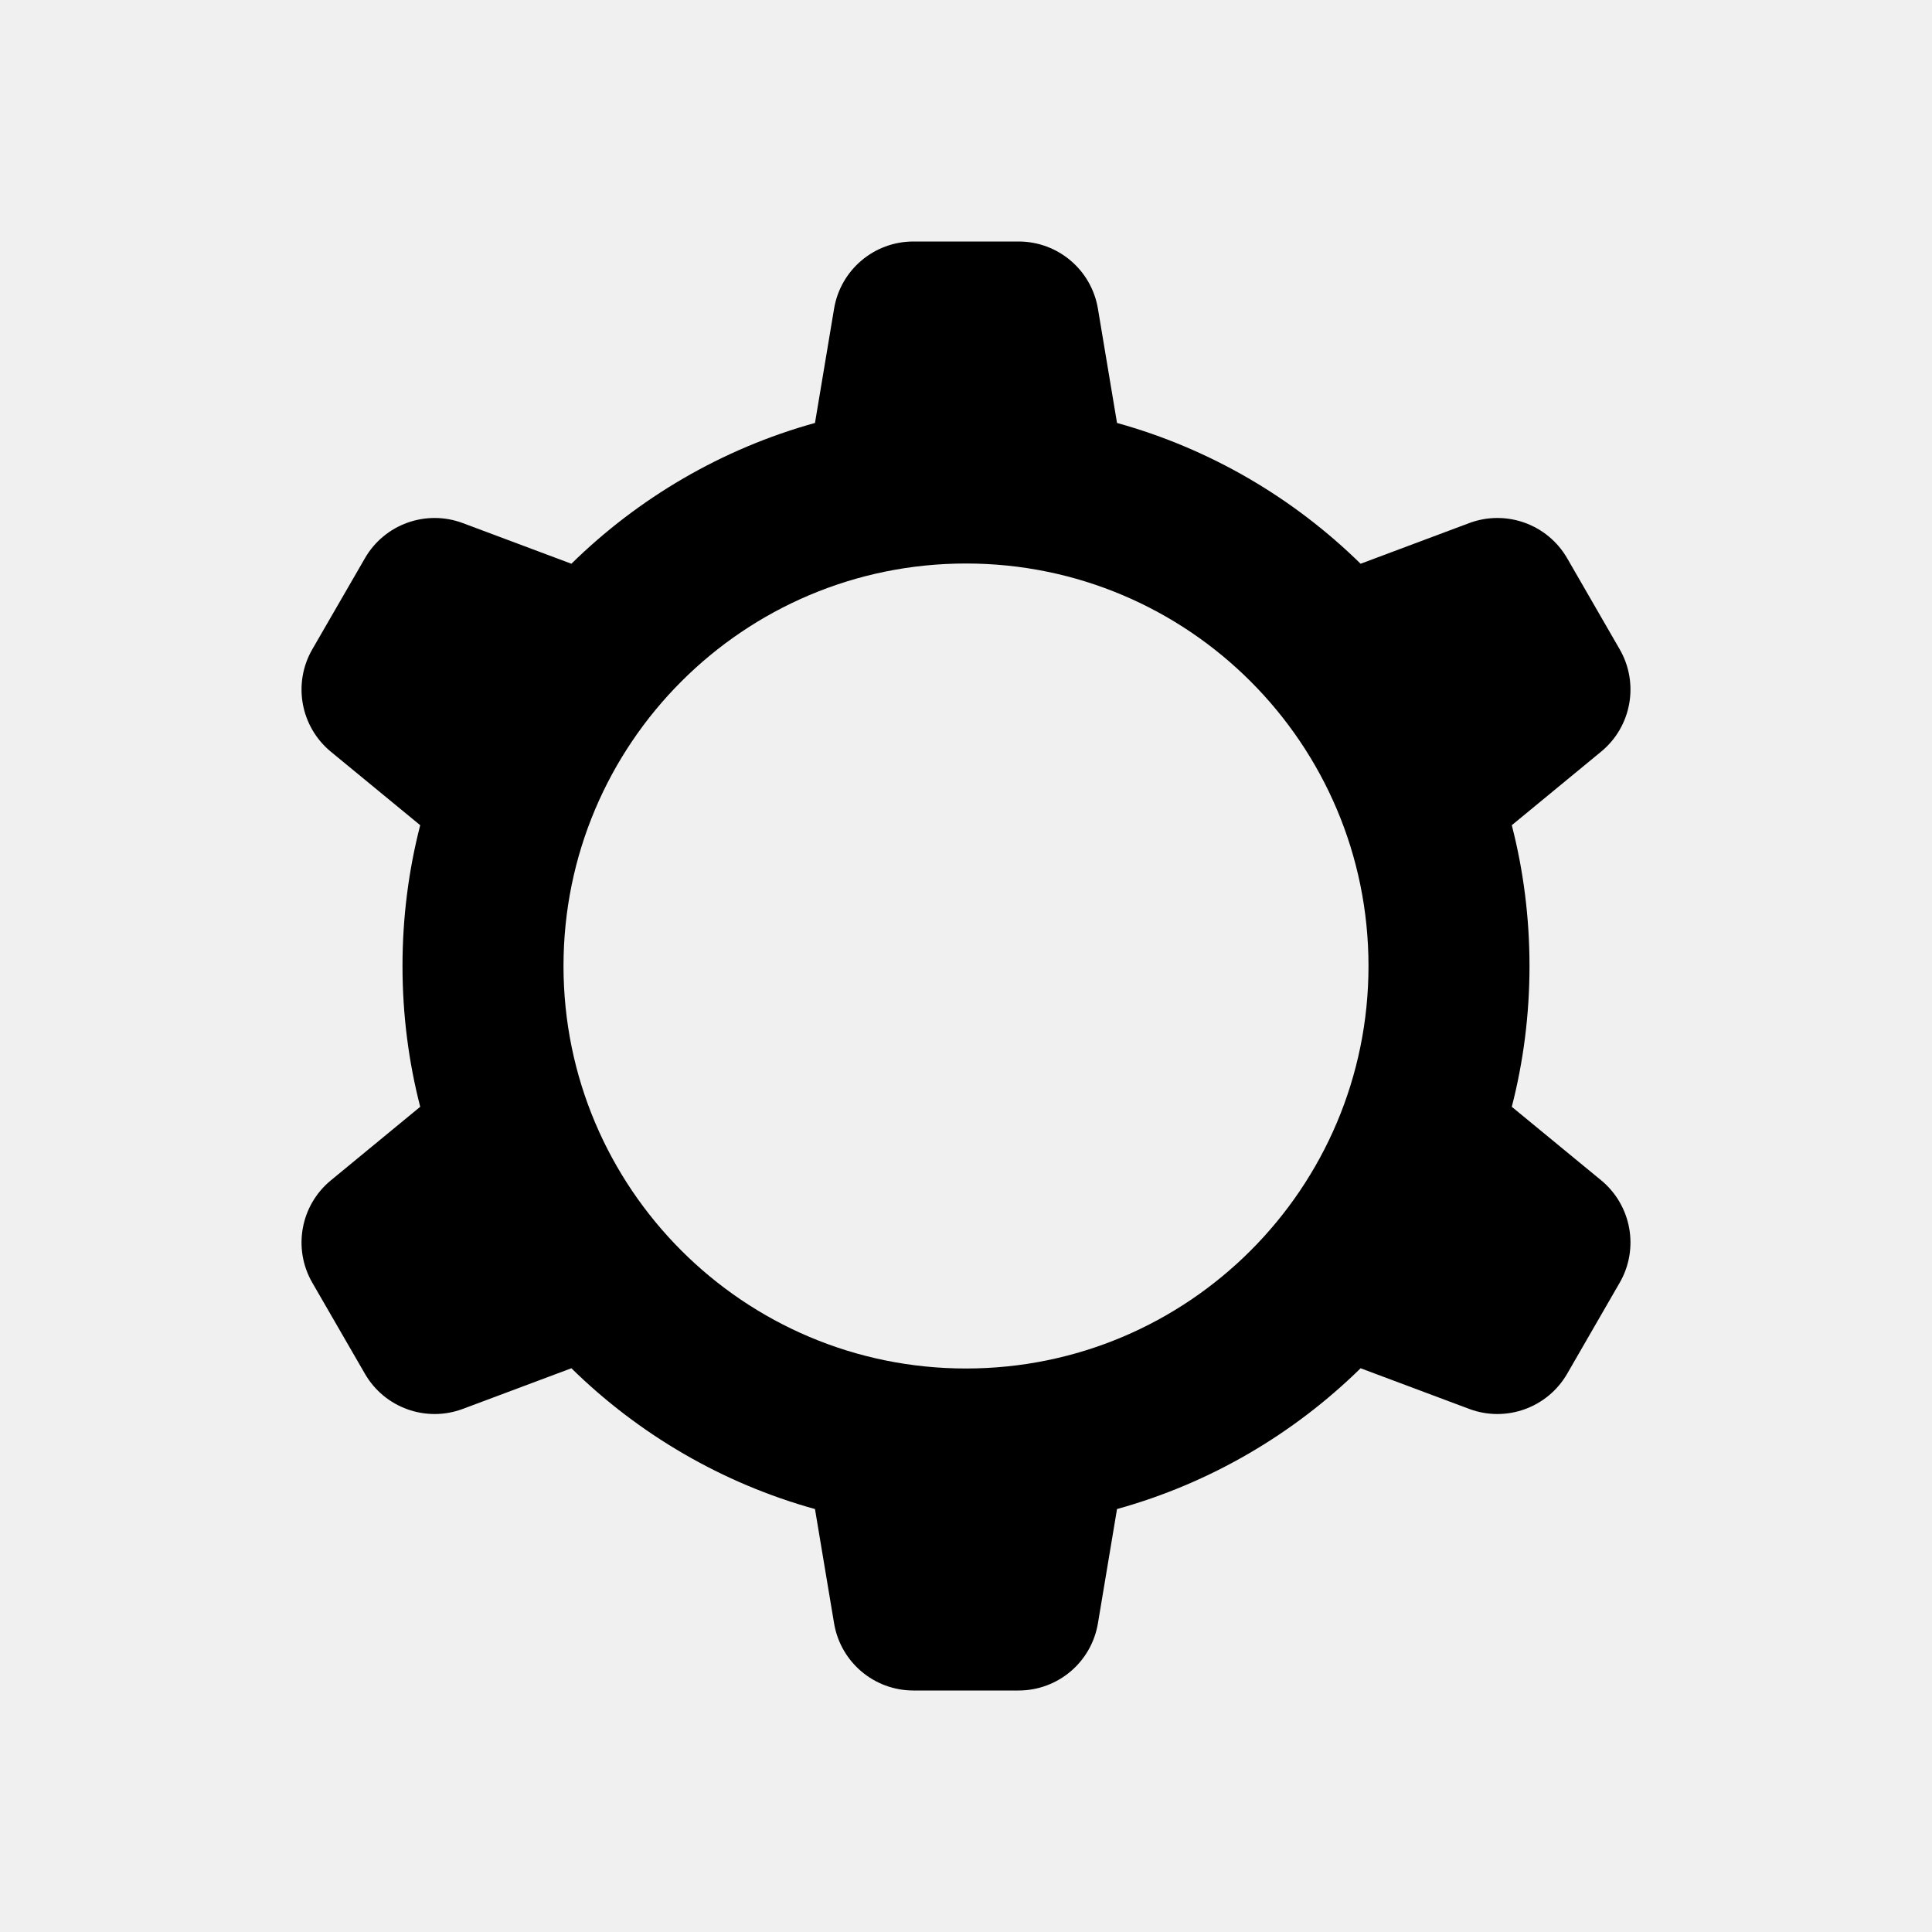
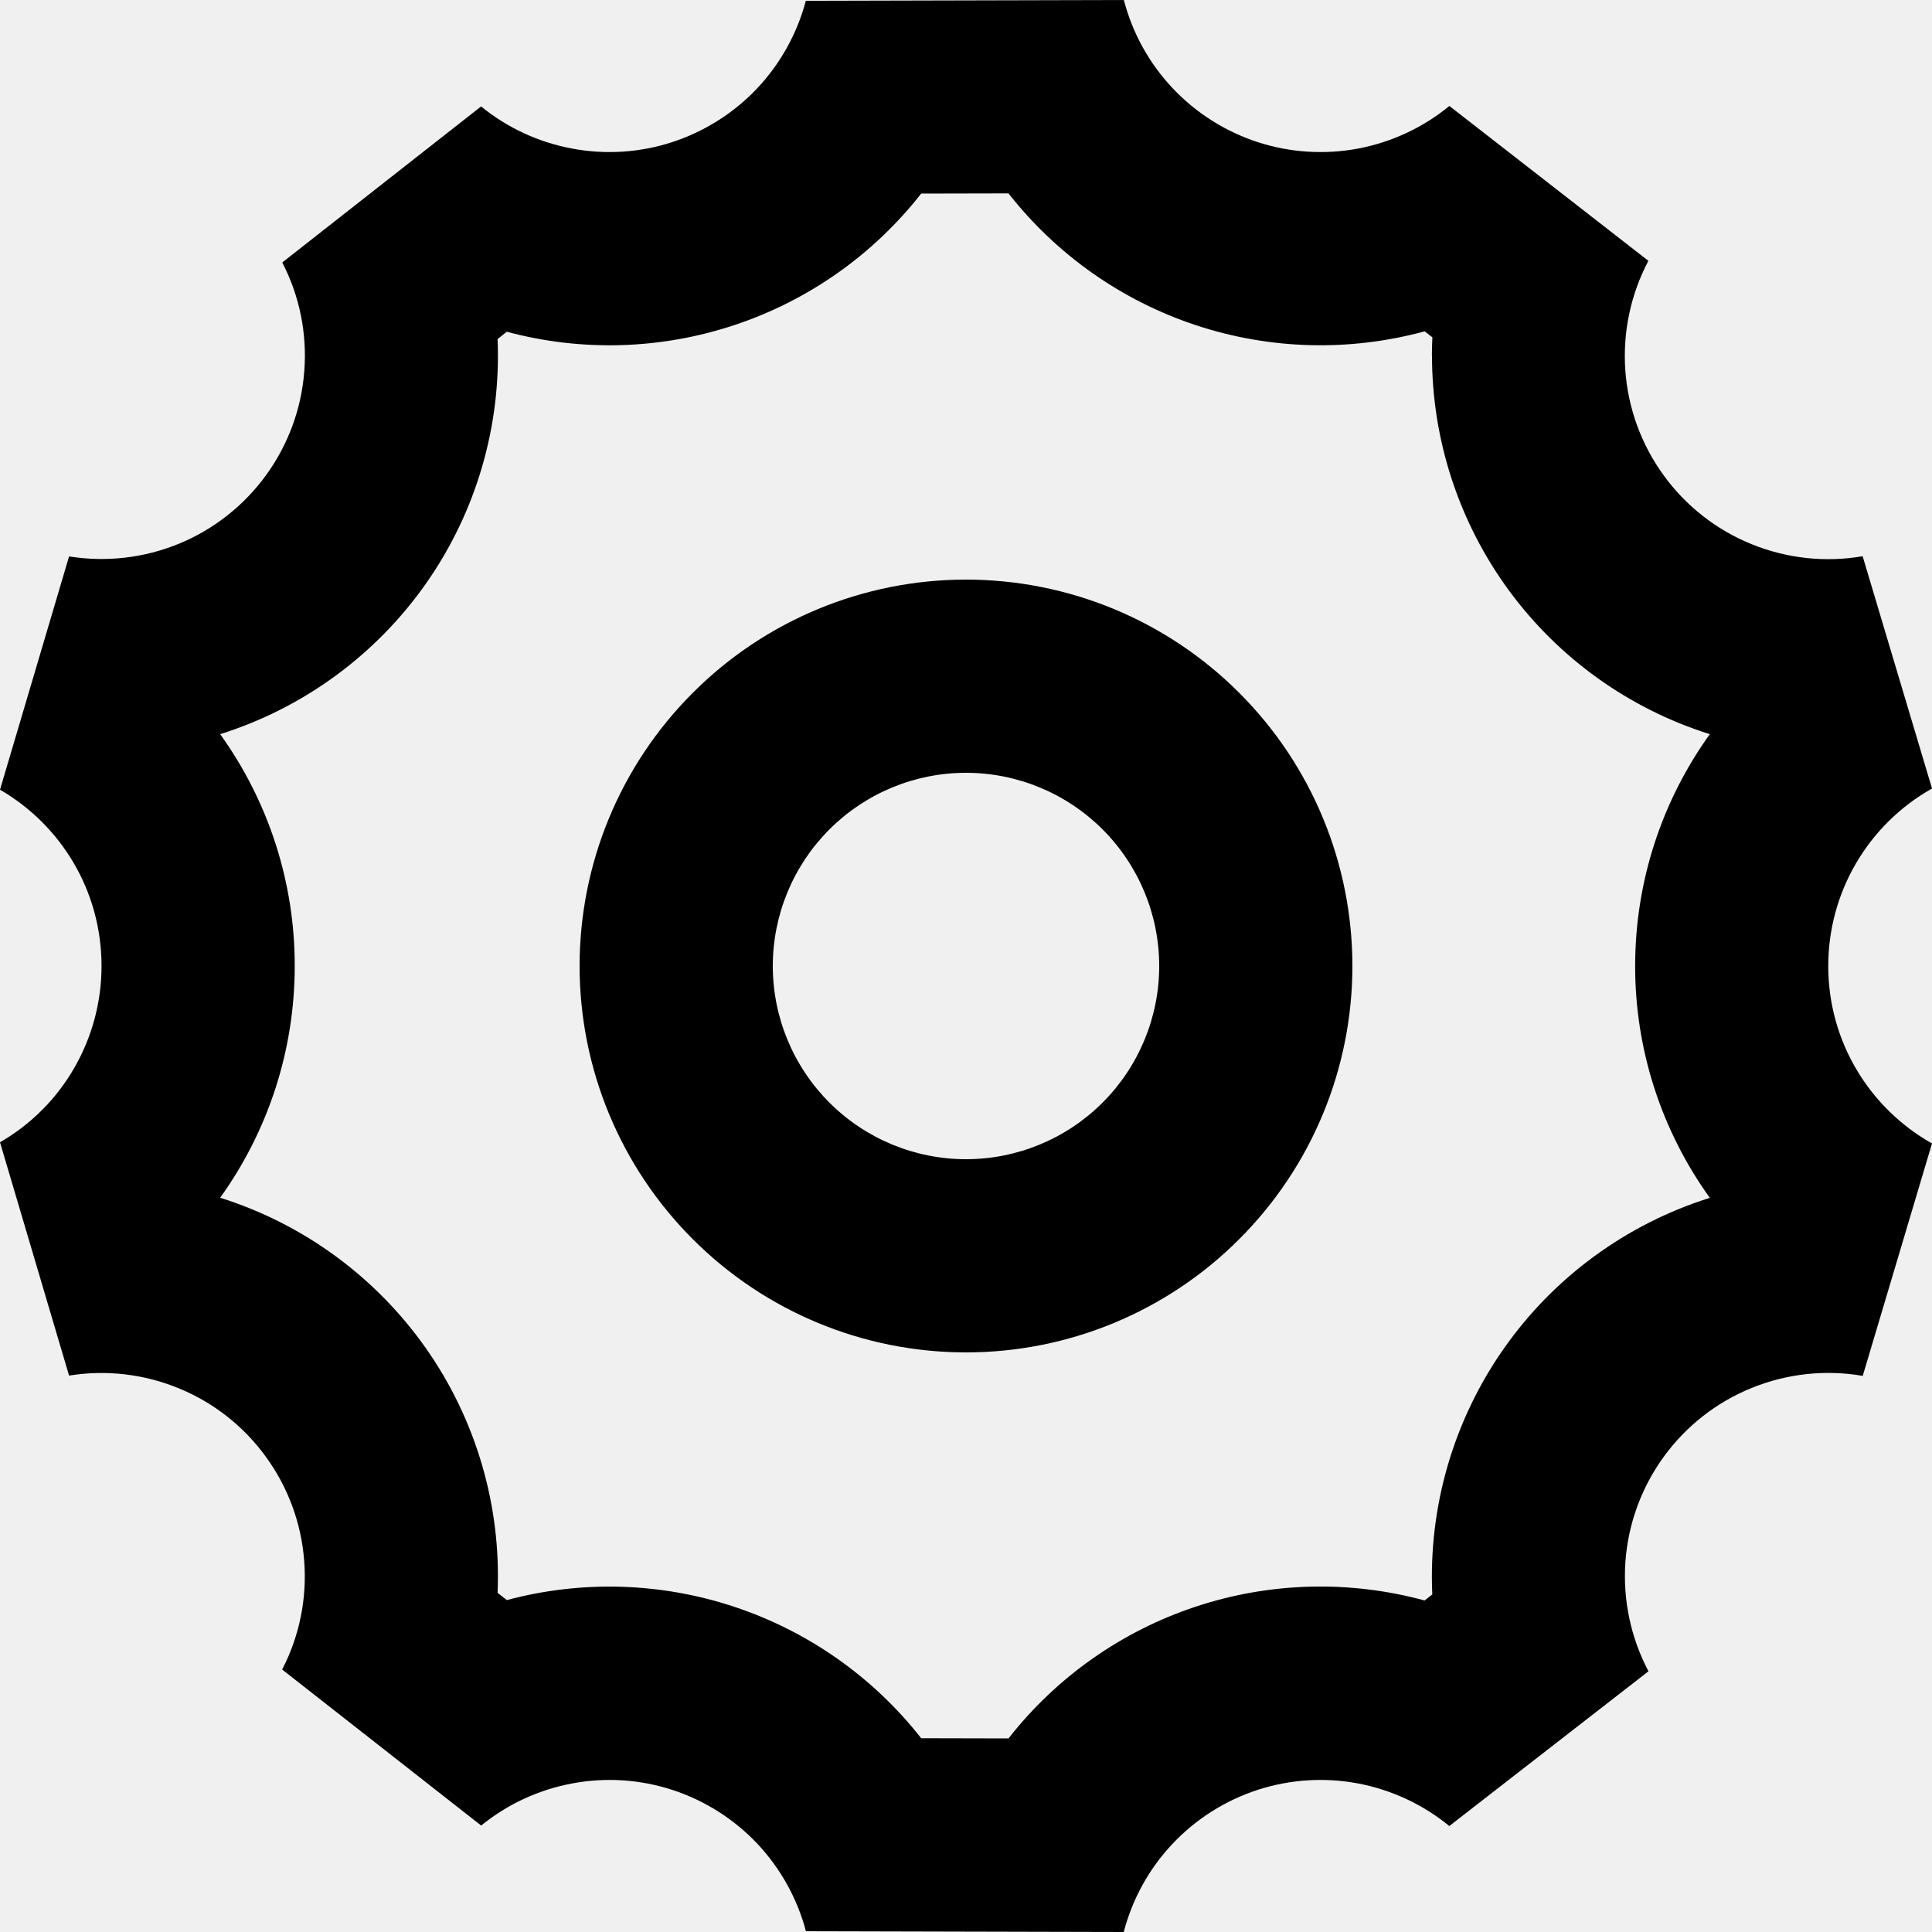
- <svg xmlns="http://www.w3.org/2000/svg" width="24" height="24" viewBox="0 0 24 24" fill="none">
-   <path fill-rule="evenodd" clip-rule="evenodd" d="M10.361 3.836C10.441 3.353 10.858 3 11.347 3H12.653C13.142 3 13.559 3.353 13.639 3.836L13.876 5.254C15.033 5.575 16.069 6.186 16.902 7.003L18.251 6.498C18.708 6.327 19.223 6.511 19.468 6.935L20.12 8.065C20.365 8.489 20.267 9.027 19.89 9.337L18.78 10.251C18.924 10.81 19 11.396 19 12C19 12.604 18.924 13.19 18.78 13.749L19.89 14.662C20.267 14.973 20.365 15.511 20.12 15.935L19.468 17.065C19.223 17.489 18.708 17.673 18.251 17.502L16.902 16.997C16.069 17.814 15.033 18.425 13.876 18.746L13.639 20.164C13.559 20.647 13.142 21 12.653 21H11.347C10.858 21 10.441 20.647 10.361 20.164L10.124 18.746C8.967 18.425 7.931 17.814 7.098 16.997L5.749 17.502C5.292 17.673 4.777 17.489 4.533 17.065L3.88 15.935C3.635 15.511 3.733 14.973 4.11 14.663L5.22 13.749C5.076 13.19 5 12.604 5 12C5 11.396 5.076 10.81 5.22 10.251L4.11 9.338C3.733 9.027 3.635 8.489 3.88 8.065L4.533 6.935C4.777 6.511 5.292 6.327 5.749 6.498L7.098 7.003C7.931 6.186 8.967 5.575 10.124 5.254L10.361 3.836ZM12 17C14.761 17 17 14.761 17 12C17 9.239 14.761 7 12 7C9.239 7 7 9.239 7 12C7 14.761 9.239 17 12 17Z" fill="currentColor" />
+ <svg xmlns="http://www.w3.org/2000/svg" width="20" height="20" viewBox="0 0 20 20" fill="none">
+   <g clip-path="url(#clip0_1_11)">
+     <path d="M20 8.163C19.674 8.346 19.403 8.613 19.214 8.936C19.025 9.259 18.926 9.626 18.926 10C18.926 10.789 19.359 11.476 20 11.837L19.283 14.243C18.895 14.176 18.497 14.22 18.133 14.368C17.768 14.516 17.453 14.763 17.222 15.082C16.991 15.4 16.854 15.777 16.826 16.169C16.799 16.561 16.881 16.953 17.065 17.301L15.003 18.903C14.73 18.679 14.405 18.528 14.058 18.462C13.711 18.397 13.354 18.42 13.018 18.529C12.682 18.639 12.379 18.831 12.137 19.088C11.895 19.345 11.722 19.658 11.633 20L8.343 19.992C8.253 19.652 8.079 19.34 7.838 19.084C7.596 18.829 7.294 18.638 6.96 18.529C6.626 18.42 6.269 18.397 5.924 18.462C5.578 18.526 5.254 18.676 4.981 18.898L2.921 17.283C3.1 16.937 3.179 16.548 3.149 16.159C3.12 15.771 2.983 15.398 2.754 15.083C2.526 14.767 2.214 14.521 1.854 14.373C1.494 14.224 1.1 14.178 0.715 14.24L0 11.825C0.32 11.64 0.586 11.374 0.77 11.053C0.954 10.733 1.051 10.37 1.051 10C1.051 9.22 0.63 8.54 0 8.175L0.715 5.76C1.1 5.822 1.494 5.776 1.854 5.628C2.215 5.479 2.526 5.233 2.755 4.918C2.984 4.602 3.121 4.23 3.15 3.841C3.18 3.452 3.101 3.063 2.922 2.717L4.98 1.102C5.253 1.324 5.577 1.474 5.923 1.538C6.268 1.603 6.625 1.58 6.959 1.471C7.293 1.362 7.595 1.171 7.837 0.916C8.078 0.66 8.252 0.348 8.342 0.008L11.634 0C11.723 0.342 11.896 0.655 12.138 0.912C12.38 1.169 12.683 1.361 13.019 1.471C13.354 1.58 13.712 1.603 14.059 1.538C14.406 1.472 14.731 1.321 15.004 1.097L17.064 2.7C16.88 3.048 16.798 3.44 16.825 3.832C16.853 4.224 16.99 4.601 17.221 4.919C17.452 5.238 17.767 5.485 18.132 5.633C18.496 5.781 18.894 5.825 19.282 5.758L20 8.162V8.163ZM14.823 3.68C14.823 3.617 14.825 3.555 14.828 3.492L14.748 3.43C13.969 3.642 13.145 3.62 12.379 3.366C11.612 3.112 10.938 2.637 10.44 2.002L9.536 2.004C9.04 2.637 8.369 3.11 7.606 3.364C6.843 3.618 6.023 3.643 5.246 3.434L5.151 3.51C5.189 4.413 4.928 5.303 4.409 6.042C3.889 6.781 3.141 7.329 2.279 7.6C2.782 8.299 3.052 9.138 3.051 9.999C3.051 10.881 2.771 11.714 2.279 12.399C3.141 12.67 3.889 13.218 4.409 13.957C4.928 14.696 5.189 15.586 5.151 16.489L5.247 16.564C6.023 16.356 6.844 16.381 7.606 16.635C8.369 16.889 9.04 17.362 9.536 17.994L10.44 17.996C10.938 17.36 11.612 16.886 12.378 16.632C13.144 16.378 13.968 16.356 14.747 16.568L14.827 16.506C14.786 15.601 15.045 14.707 15.565 13.964C16.084 13.222 16.835 12.672 17.7 12.4C17.197 11.701 16.926 10.861 16.927 10C16.927 9.118 17.208 8.284 17.7 7.6C16.866 7.338 16.137 6.816 15.62 6.112C15.103 5.407 14.824 4.555 14.824 3.681L14.823 3.68ZM10 14C8.939 14 7.922 13.579 7.172 12.828C6.421 12.078 6 11.061 6 10C6 8.939 6.421 7.922 7.172 7.172C7.922 6.421 8.939 6 10 6C11.061 6 12.078 6.421 12.828 7.172C13.579 7.922 14 8.939 14 10C14 11.061 13.579 12.078 12.828 12.828C12.078 13.579 11.061 14 10 14ZM10 12C10.53 12 11.039 11.789 11.414 11.414C11.789 11.039 12 10.53 12 10C12 9.47 11.789 8.961 11.414 8.586C11.039 8.211 10.53 8 10 8C9.47 8 8.961 8.211 8.586 8.586C8.211 8.961 8 9.47 8 10C8 10.53 8.211 11.039 8.586 11.414C8.961 11.789 9.47 12 10 12Z" fill="currentColor" />
+   </g>
+   <defs>
+     <clipPath id="clip0_1_11">
+       <rect width="20" height="20" fill="white" />
+     </clipPath>
+   </defs>
</svg>
